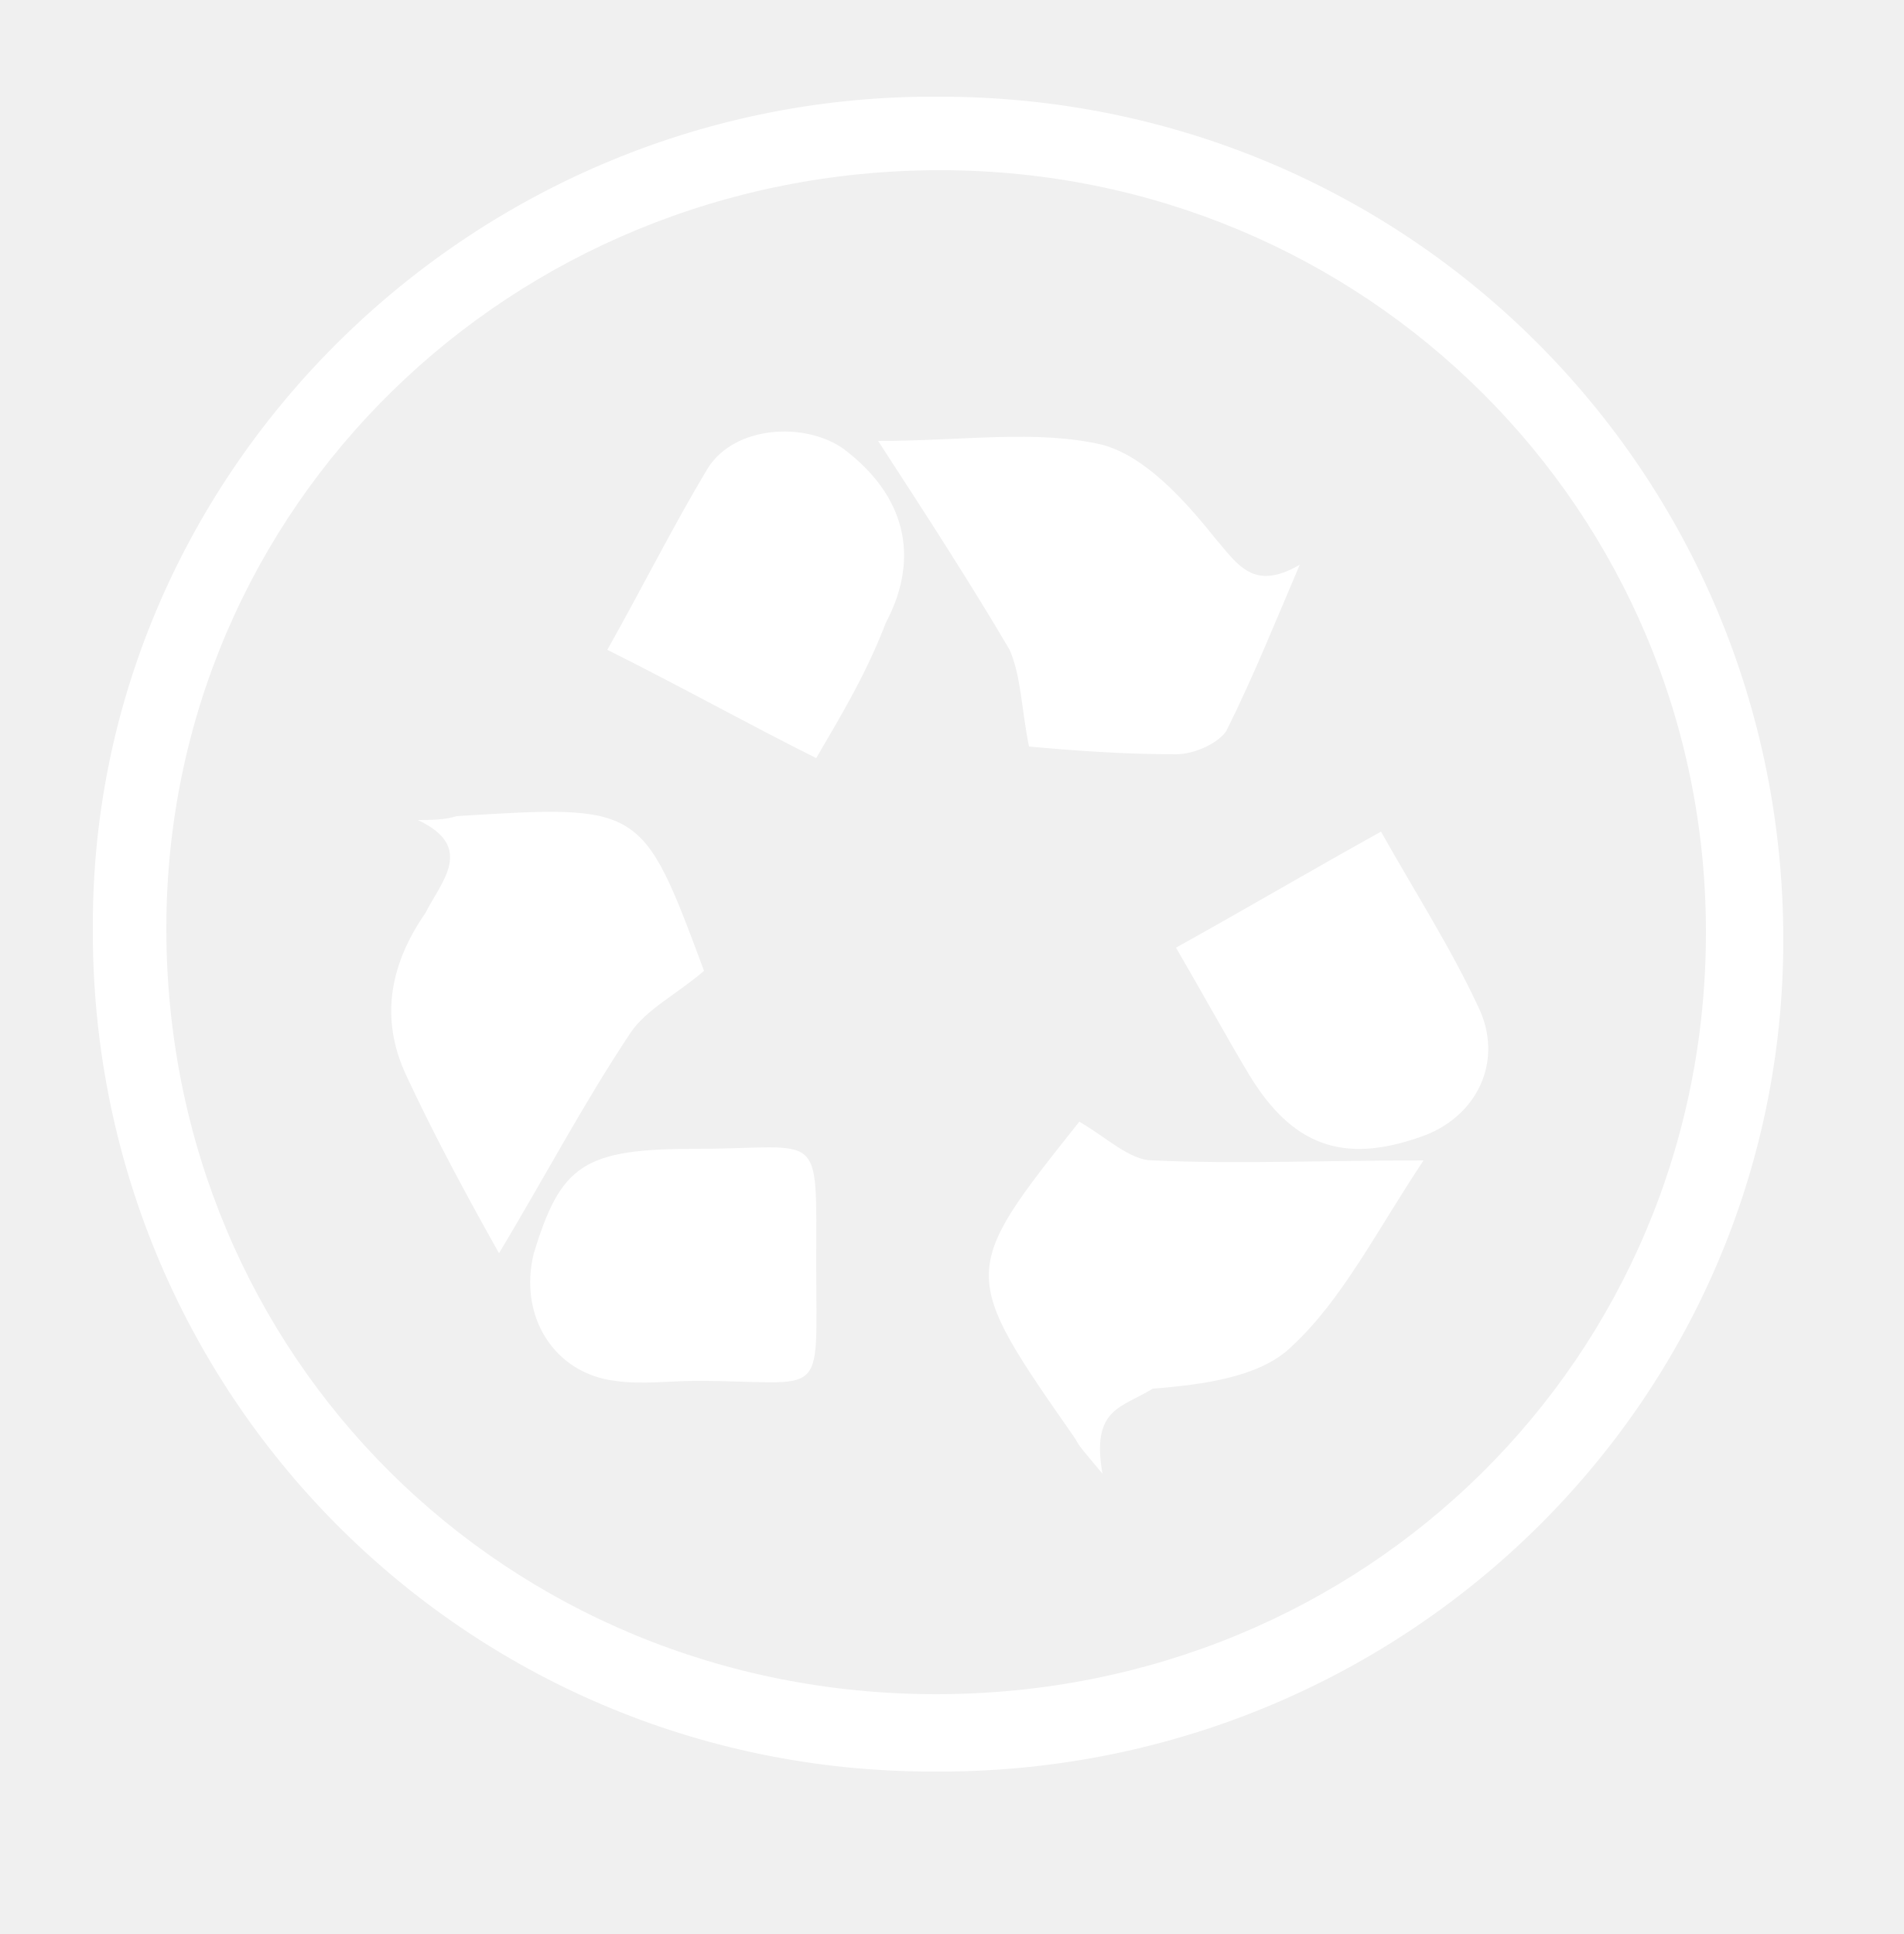
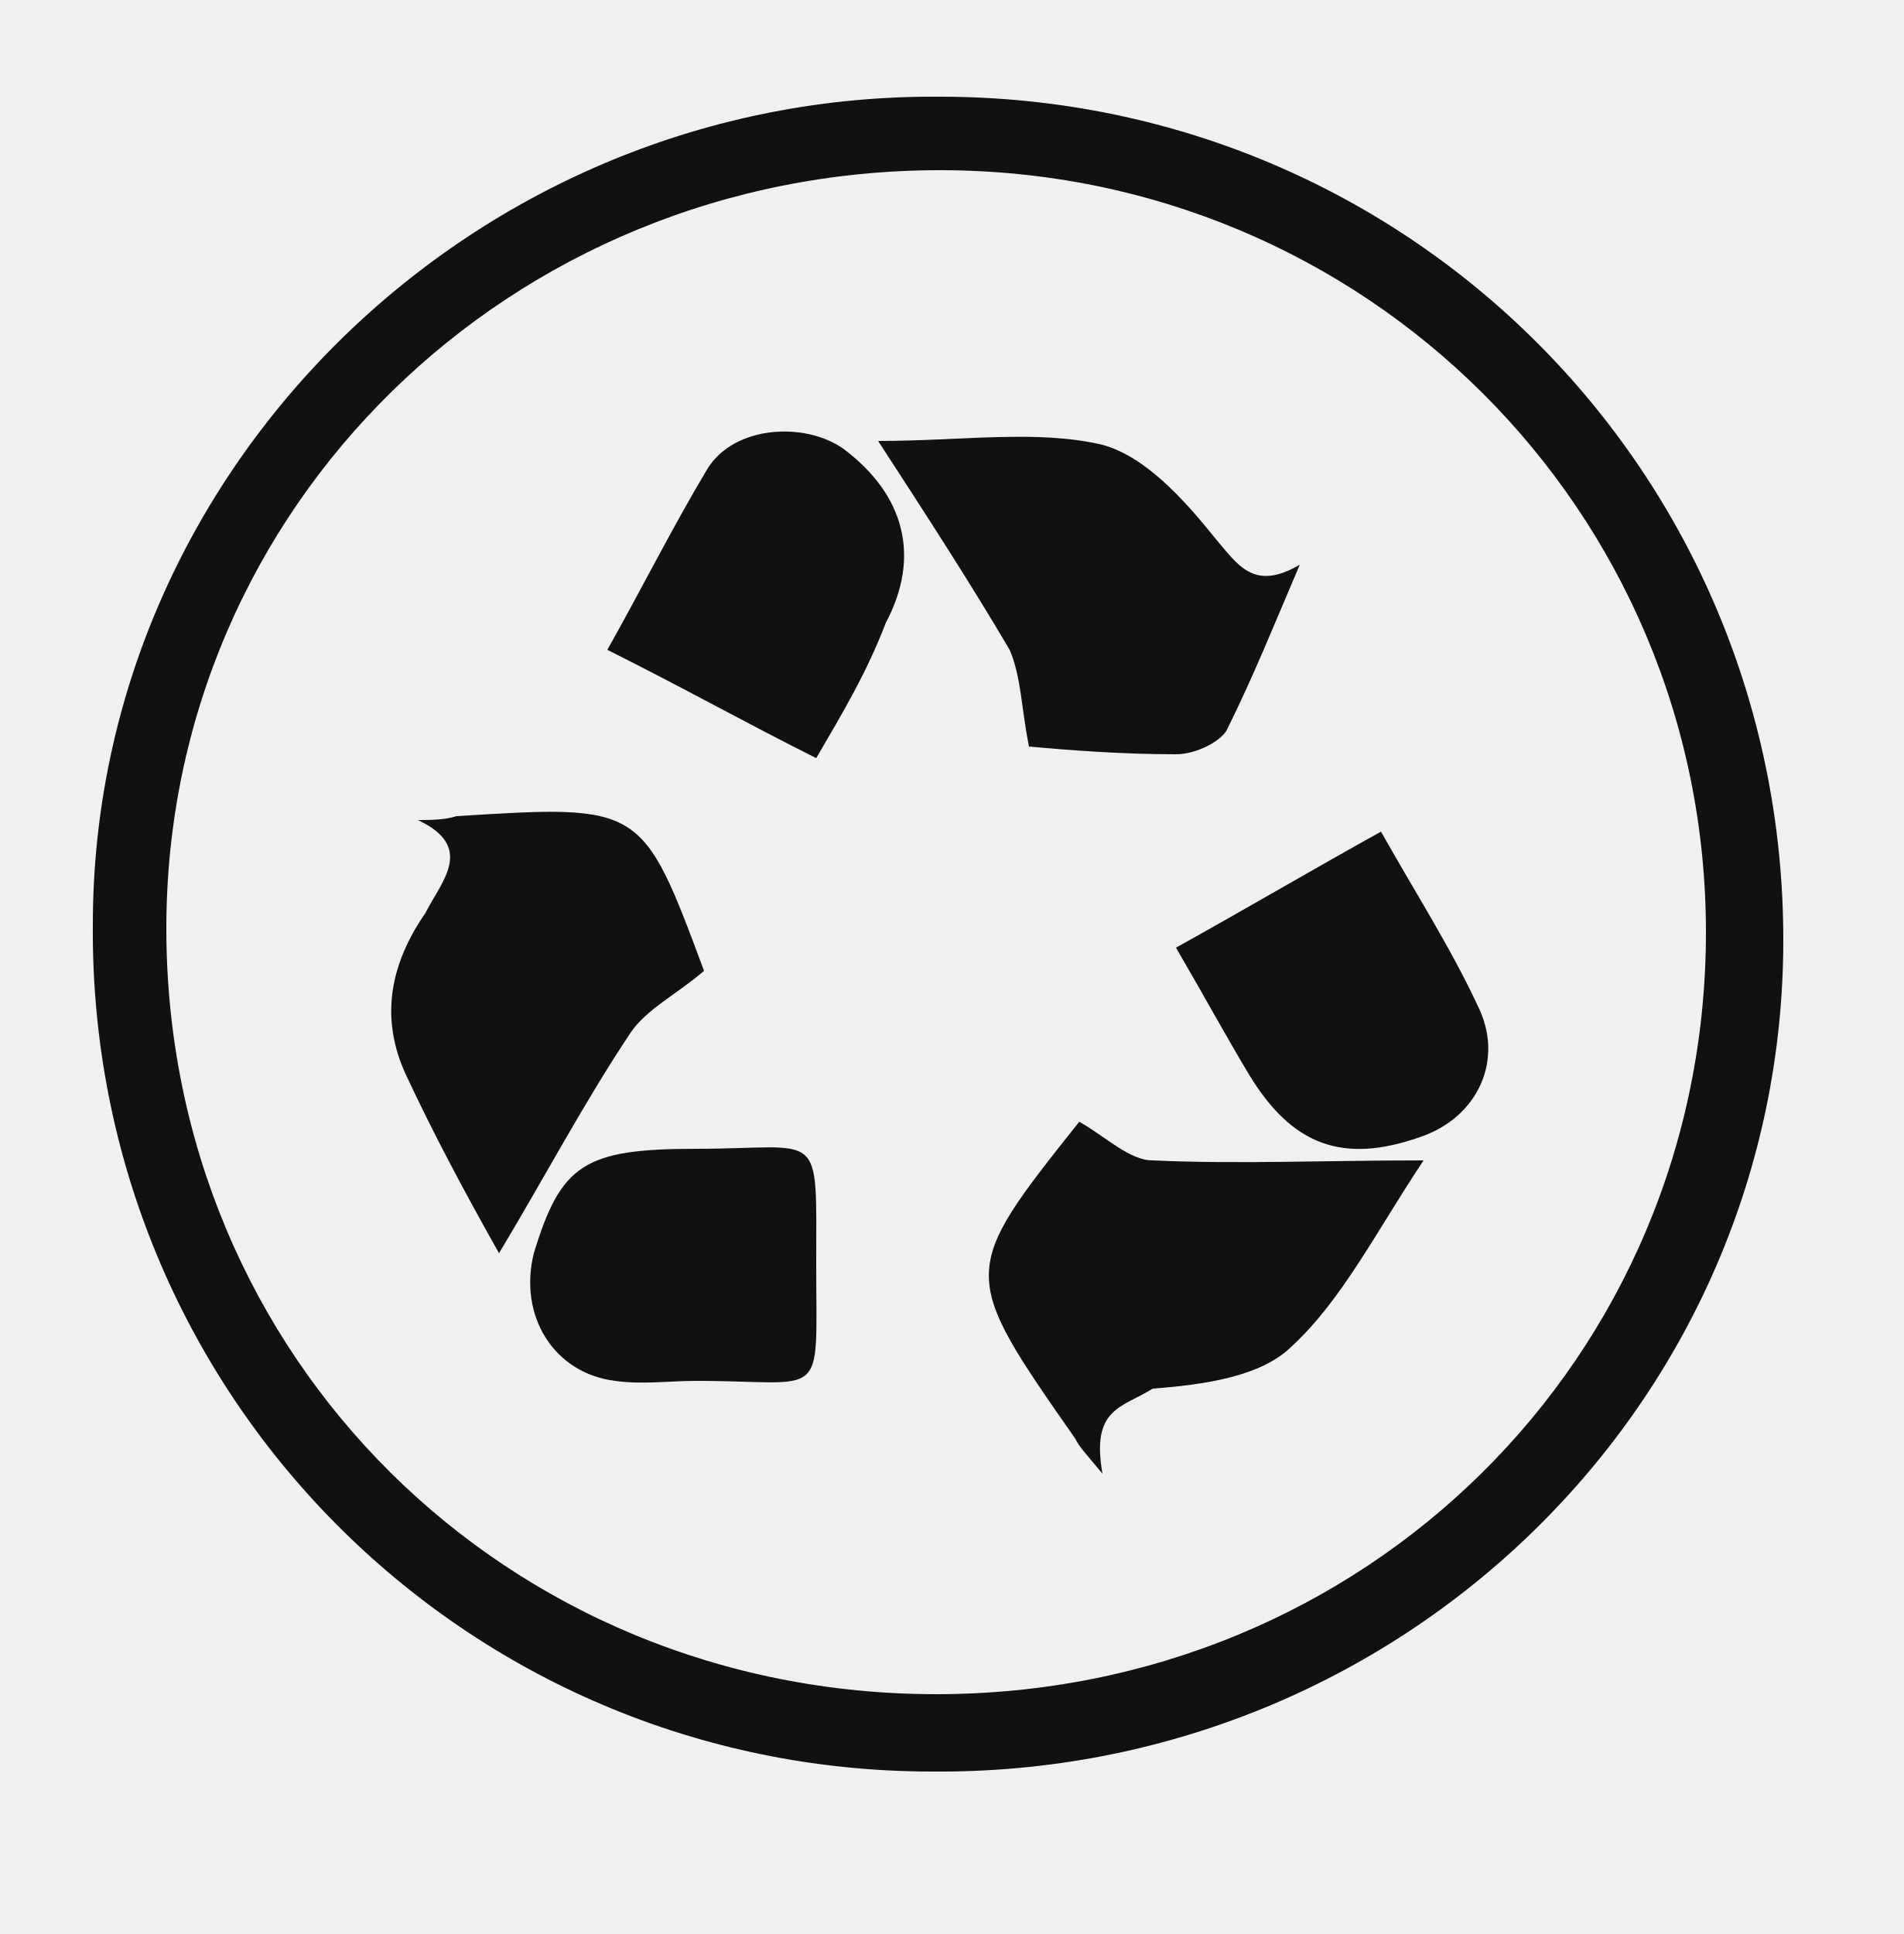
<svg xmlns="http://www.w3.org/2000/svg" version="1.1" id="Layer_1" x="0px" y="0px" viewBox="0 0 49.2 50" style="enable-background:new 0 0 49.2 50;" xml:space="preserve">
  <style type="text/css">
- 	.st0{fill:#FFFFFF;}
+ 	.st0{fill:#111;}
</style>
  <path class="st0" d="M46.1,24.3c0,12-9.9,21.6-22,21.5C12,45.8,2.3,36,2.4,23.9C2.4,12.1,12.3,2.4,24.3,2.5  C36.4,2.5,46.1,12.2,46.1,24.3z M24.2,43.8c11.1,0,19.9-8.7,19.9-19.7c0-10.9-8.8-19.7-19.8-19.7c-11.1,0-20,8.7-20,19.6  C4.3,35.1,13.1,43.8,24.2,43.8z" />
  <path class="st0" d="M28.5,38.1c-0.5-0.6-0.6-0.7-0.7-0.9c-3-4.3-3-4.3,0.1-8.2c0.7,0.4,1.3,1,1.9,1c2.2,0.1,4.4,0,7,0  c-1.2,1.8-2.1,3.6-3.4,4.8c-0.8,0.8-2.3,1-3.6,1.1C29,36.4,28.2,36.4,28.5,38.1z" />
  <path class="st0" d="M10.8,21.2c0.3,0,0.7,0,1-0.1c4.8-0.3,4.8-0.3,6.4,4c-0.7,0.6-1.5,1-1.9,1.6c-1.2,1.8-2.2,3.7-3.4,5.7  c-0.9-1.6-1.7-3.1-2.4-4.6c-0.7-1.5-0.4-2.9,0.5-4.2C11.4,22.8,12.3,21.9,10.8,21.2z" />
  <path class="st0" d="M22.7,11.4c2.2,0,4.1-0.3,5.8,0.1c1.1,0.3,2.1,1.4,2.9,2.4c0.6,0.7,1,1.4,2.2,0.7c-0.6,1.4-1.2,2.9-1.9,4.3  c-0.2,0.3-0.8,0.6-1.3,0.6c-1.4,0-2.7-0.1-3.8-0.2c-0.2-1-0.2-1.8-0.5-2.5C25.1,15.1,24,13.4,22.7,11.4z" />
  <path class="st0" d="M35.7,21.5c0.9,1.6,1.8,3,2.5,4.5c0.7,1.4,0,2.9-1.5,3.4c-2,0.7-3.3,0.2-4.4-1.6c-0.6-1-1.2-2.1-1.9-3.3  C32.2,23.5,33.9,22.5,35.7,21.5z" />
  <path class="st0" d="M21.1,19.6c-1.8-0.9-3.4-1.8-5.4-2.8c0.9-1.6,1.7-3.2,2.6-4.7c0.7-1.1,2.5-1.2,3.5-0.5c1.6,1.2,2,2.8,1.1,4.5  C22.4,17.4,21.8,18.4,21.1,19.6z" />
  <path class="st0" d="M18,35.7c-0.7,0-1.4,0.1-2.1,0c-1.6-0.2-2.5-1.7-2.1-3.3c0.7-2.3,1.3-2.7,4.2-2.7c3.3,0,3.1-0.6,3.1,3  C21.1,36.3,21.4,35.7,18,35.7z" />
</svg>
